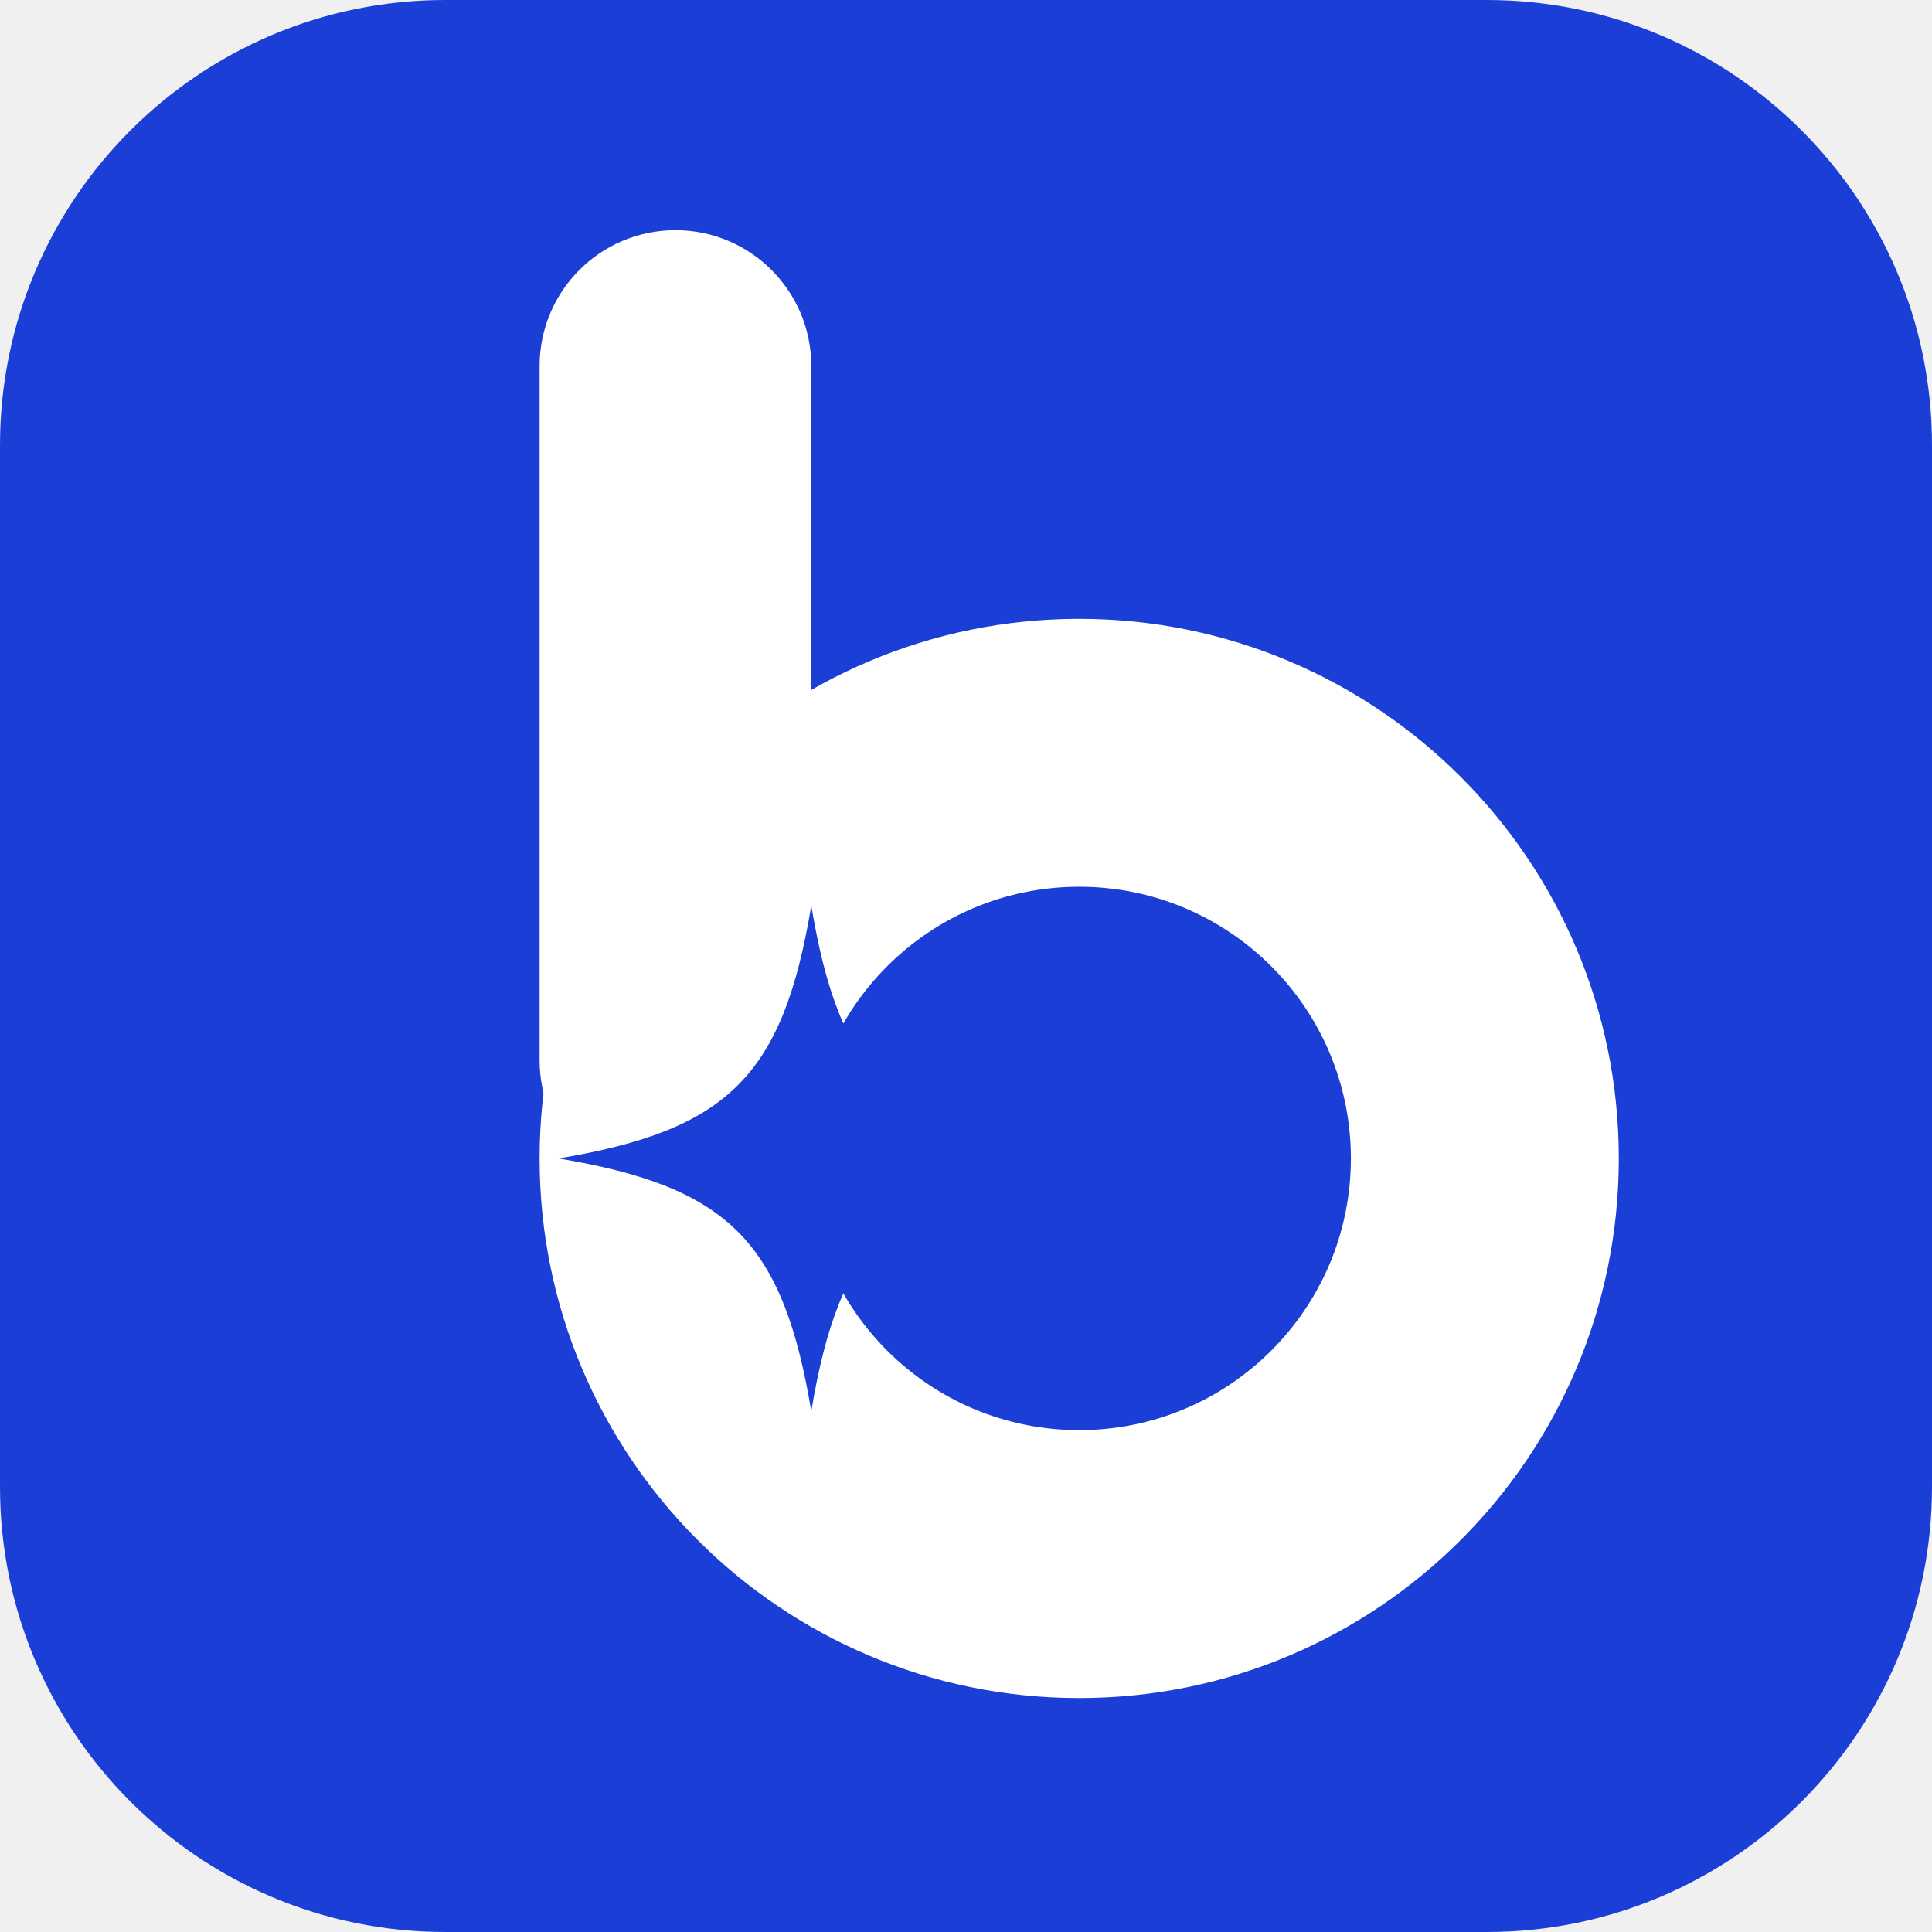
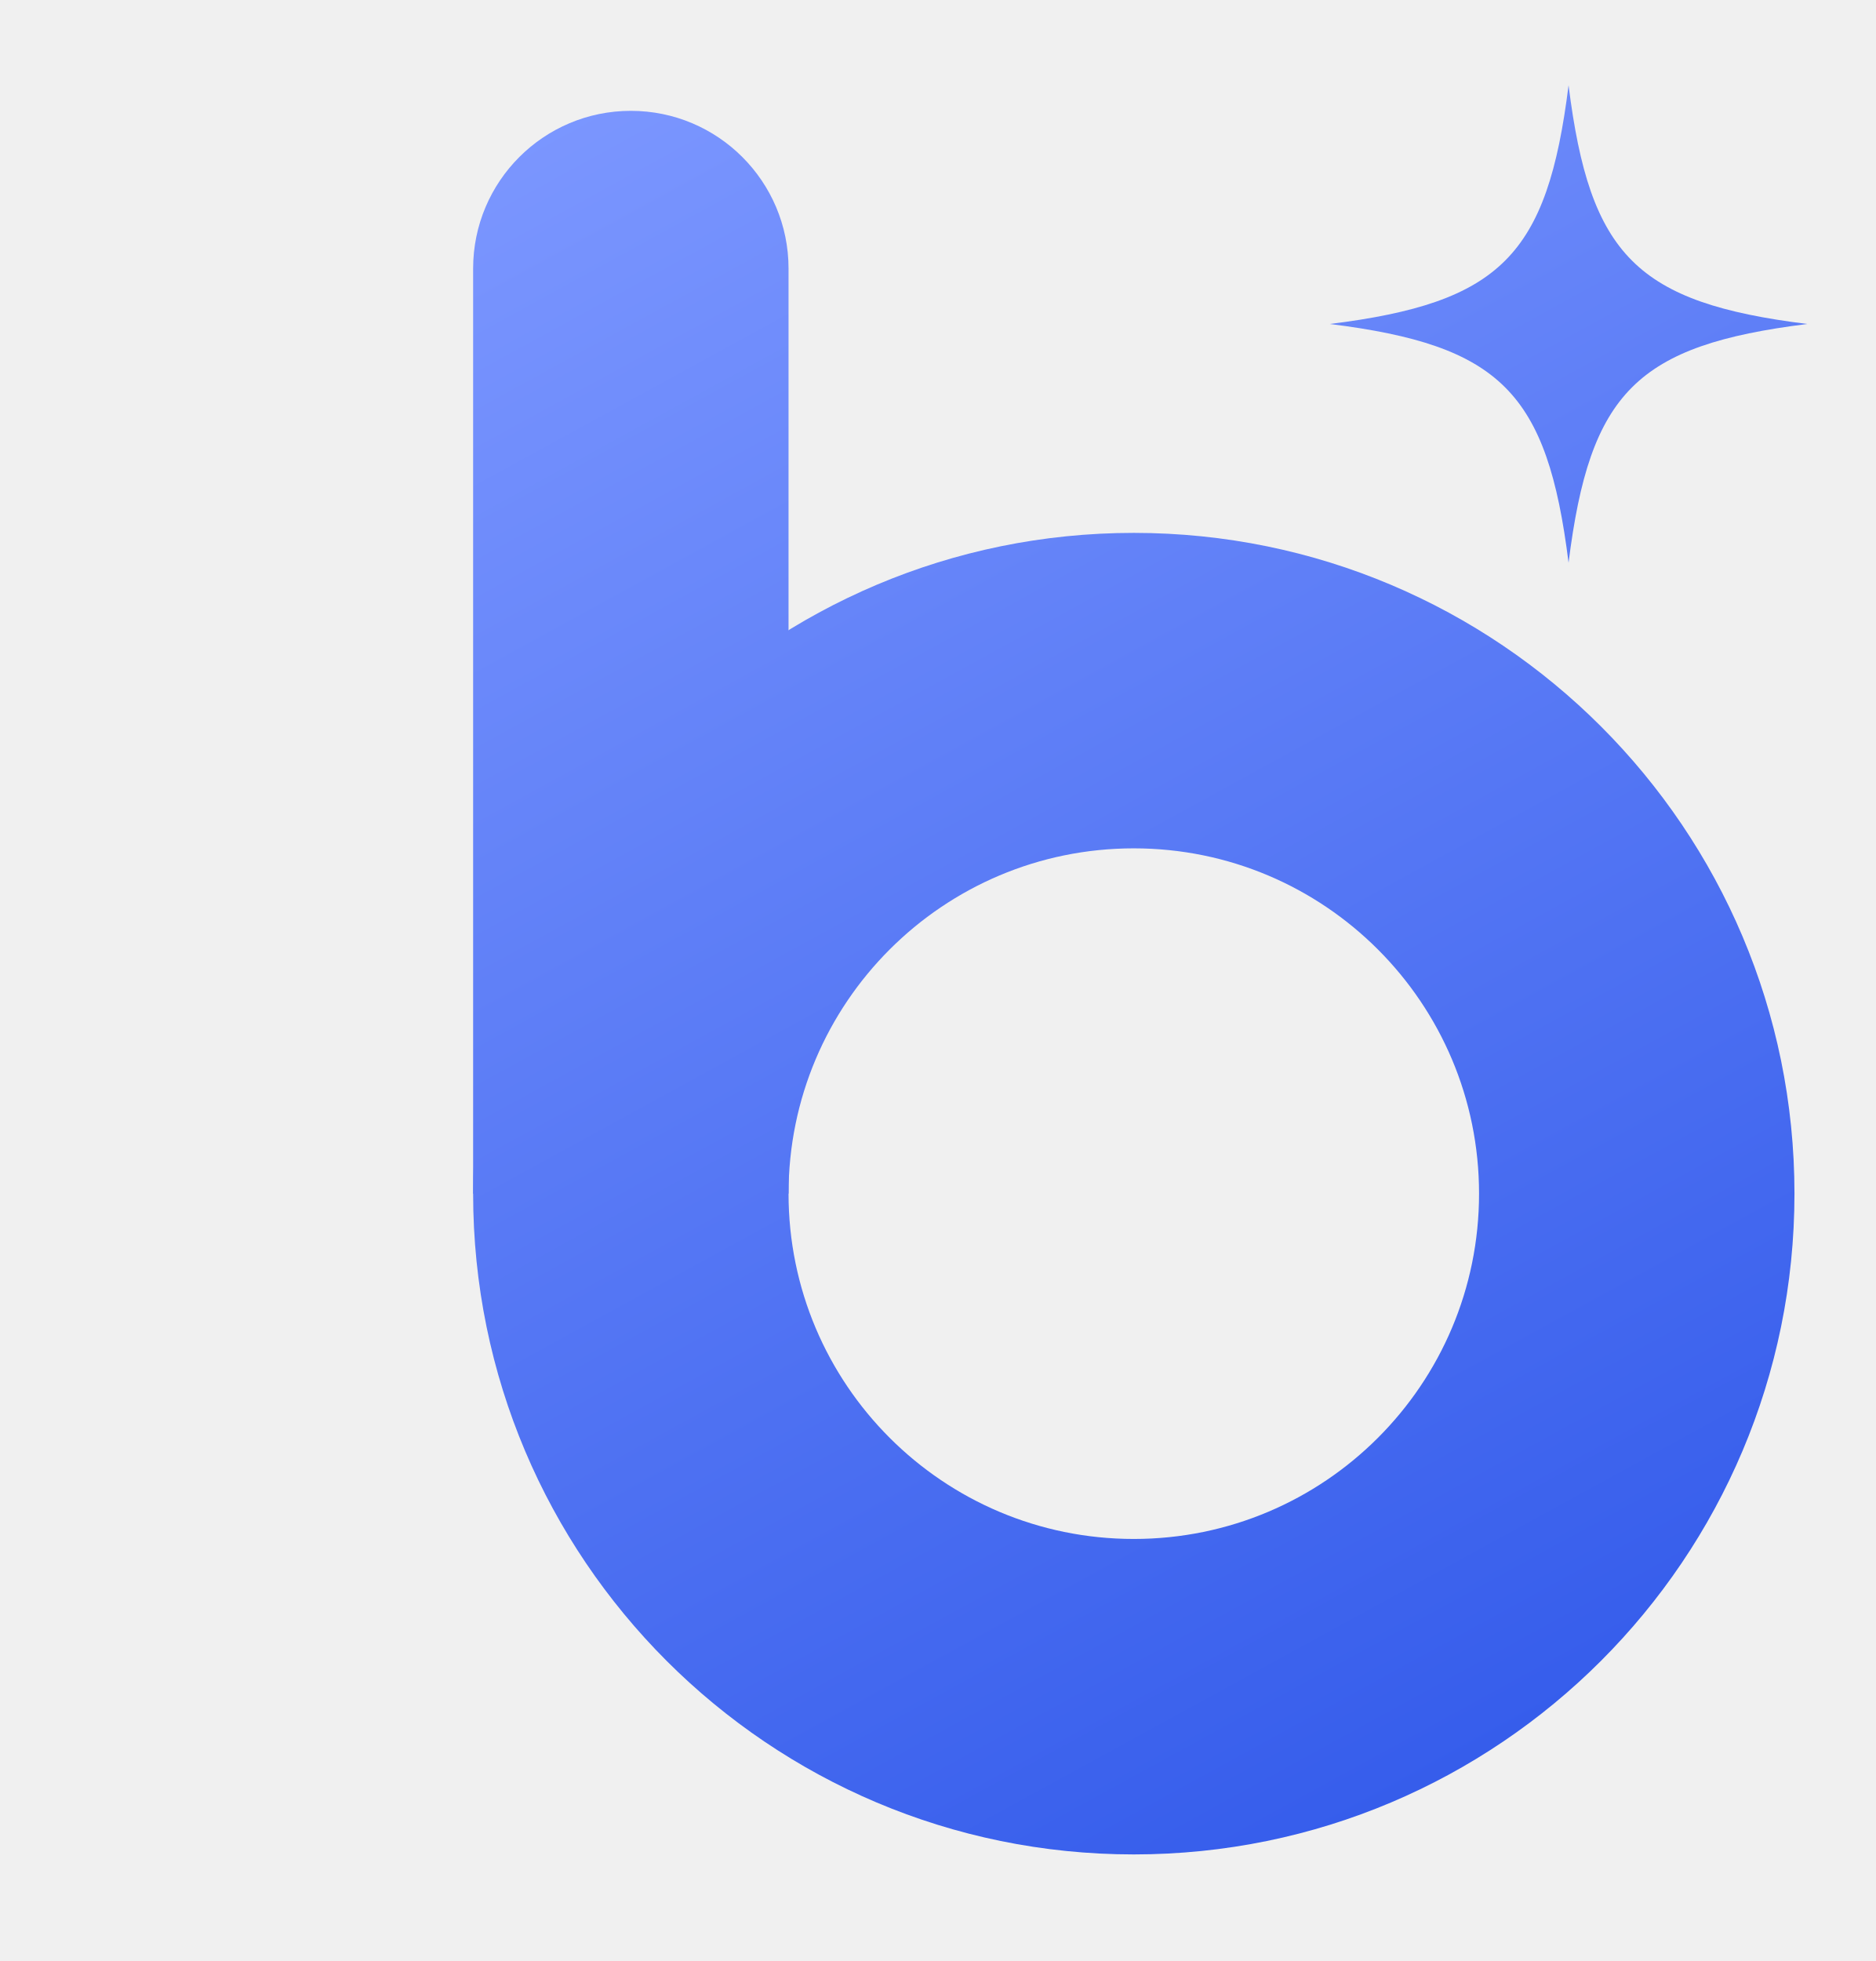
- <svg xmlns="http://www.w3.org/2000/svg" viewBox="0 0 512 512">
+ <svg xmlns="http://www.w3.org/2000/svg" viewBox="40 40 440 460">
  <defs>
-     <mask id="b">
-       <rect width="512" height="512" fill="black" />
-       <rect x="143" y="61" width="72" height="256" rx="36" fill="white" />
-       <circle cx="286" cy="307" r="143" fill="white" />
-       <circle cx="286" cy="307" r="72" fill="black" />
-       <path fill="black" d="M215 240 C222.5 285 237 299.5 282 307 C237 314.5 222.5 329 215 374 C207.5 329 193 314.5 148 307 C193 299.5 207.5 285 215 240 Z" />
-     </mask>
+     <linearGradient id="g" gradientUnits="userSpaceOnUse" x1="170" y1="60" x2="400" y2="480">
+       <stop offset="0" stop-color="#7C97FF" />
+       <stop offset="1" stop-color="#3159EA" />
+     </linearGradient>
  </defs>
-   <rect width="512" height="512" rx="118" fill="#1B3FD6" />
-   <rect width="512" height="512" fill="#ffffff" mask="url(#b)" />
+   <g fill="url(#g)">
+     <path d="M151 103a37 37 0 0 1 74 0V320H151Z" />
+     <path fill-rule="evenodd" d="M306 165a155 155 0 1 0 0 310a155 155 0 0 0 0-310zm0 74a81 81 0 1 1 0 162a81 81 0 0 1 0-162z" />
+     <path d="M408 60C413 100 424 111 464 116C424 121 413 132 408 172C403 132 392 121 352 116C392 111 403 100 408 60Z" />
+   </g>
</svg>
